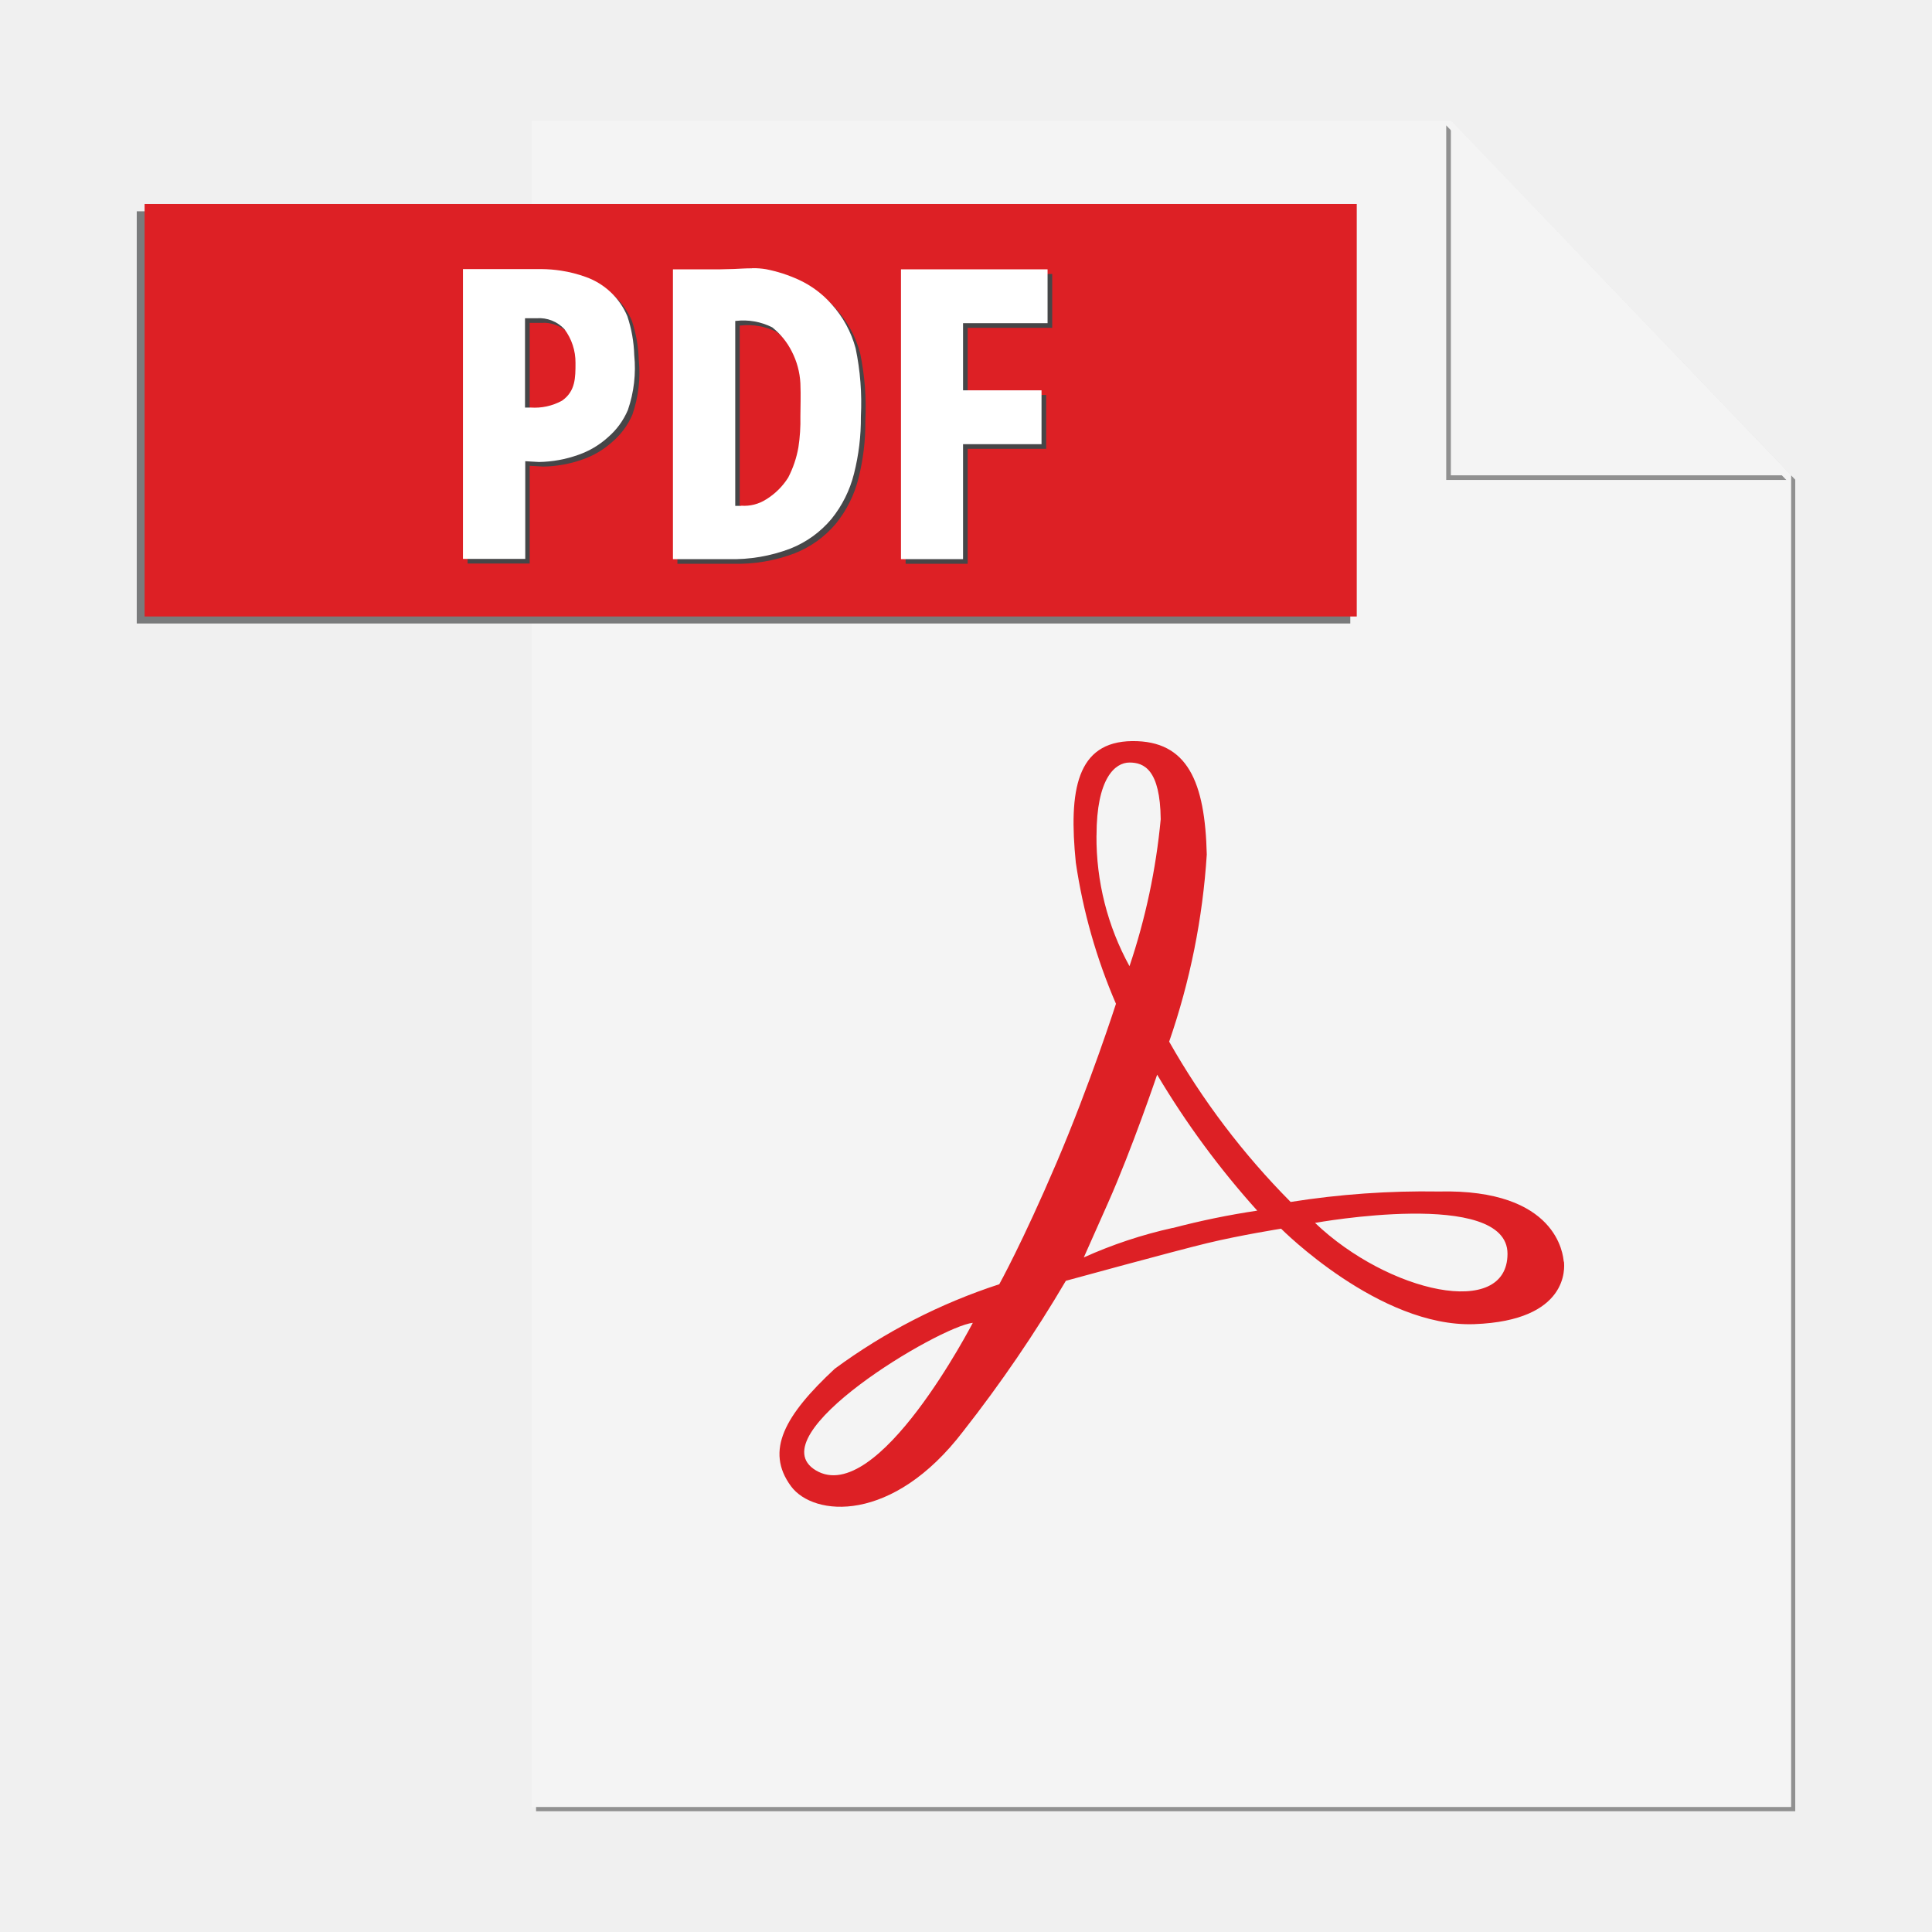
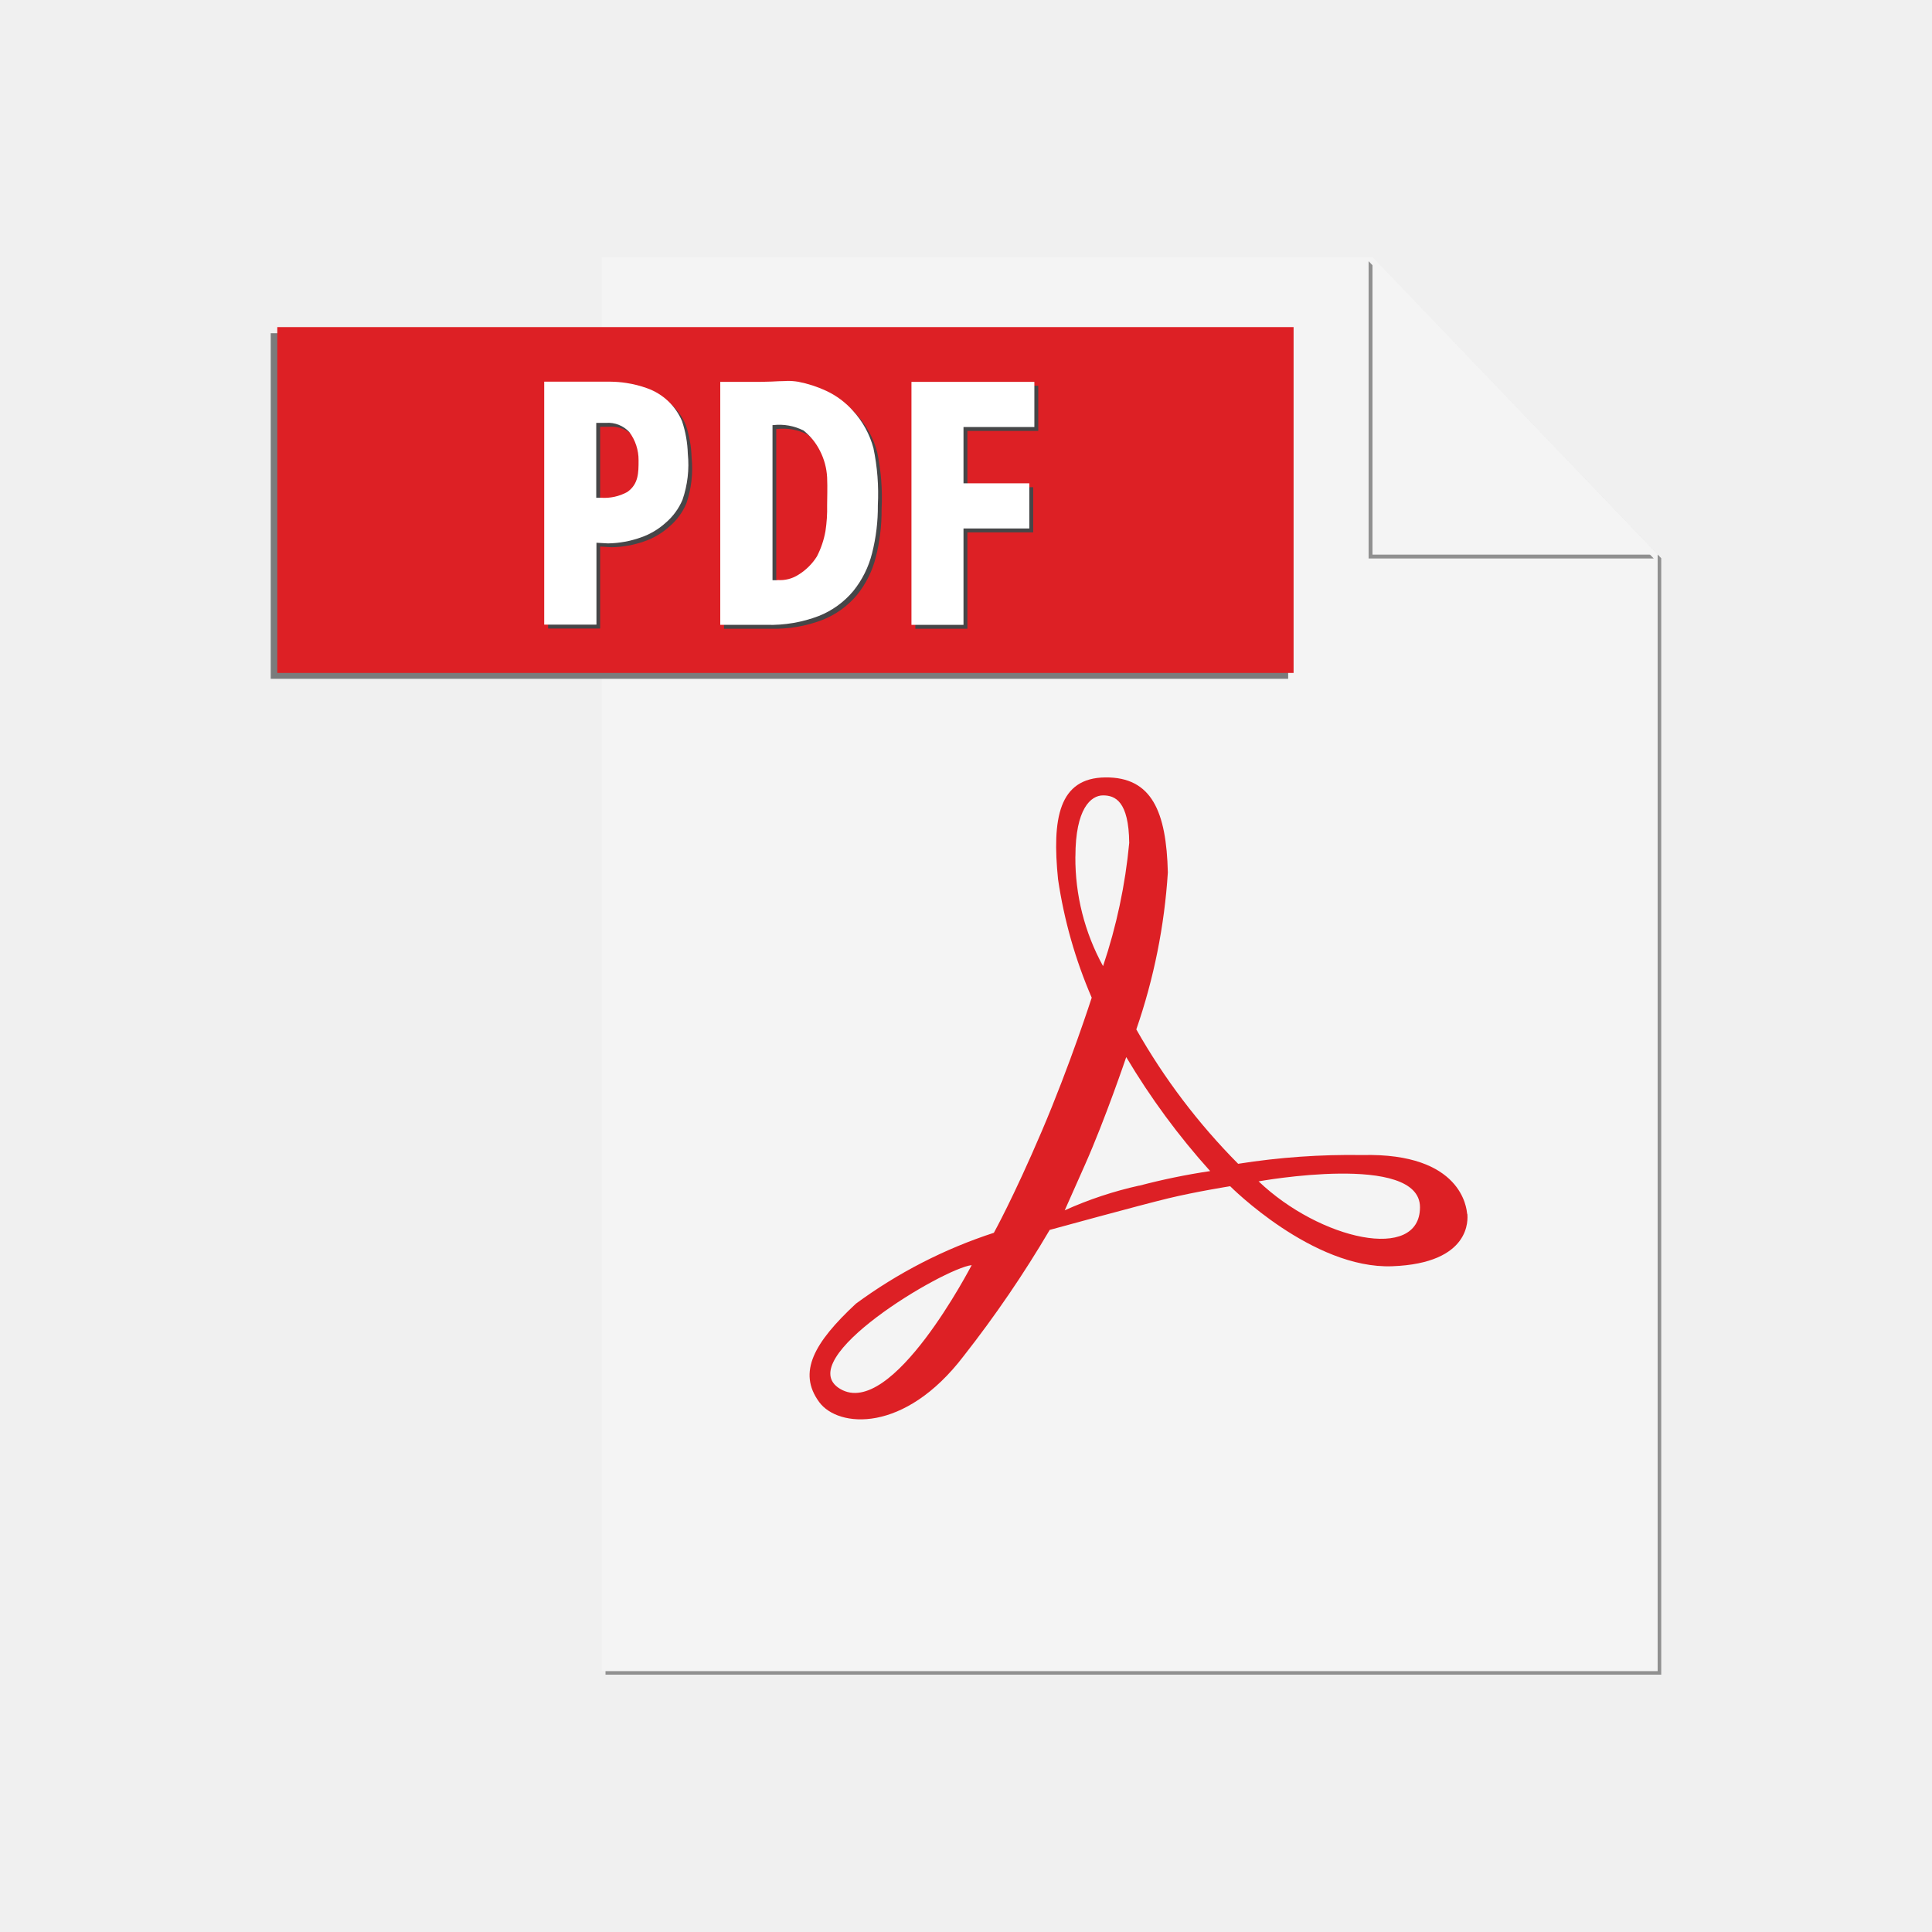
- <svg xmlns="http://www.w3.org/2000/svg" viewBox="0 0 32 32">
+ <svg xmlns="http://www.w3.org/2000/svg" width="48" height="48" viewBox="-3.083 -3.083 38.167 38.167">
  <path d="M24.1,2.072h0l5.564,5.8V29.928H8.879V30H29.735V7.945L24.1,2.072" style="fill:#909090" />
  <path d="M24.031,2H8.808V29.928H29.664V7.873L24.03,2" style="fill:#f4f4f4" />
  <path d="M8.655,3.5H2.265v6.827h20.1V3.5H8.655" style="fill:#7a7b7c" />
  <path d="M22.472,10.211H2.395V3.379H22.472v6.832" style="fill:#dd2025" />
  <path d="M9.052,4.534h-.03l-.207,0H7.745v4.8H8.773V7.715L9,7.728a2.042,2.042,0,0,0,.647-.117,1.427,1.427,0,0,0,.493-.291,1.224,1.224,0,0,0,.335-.454,2.13,2.13,0,0,0,.105-.908,2.237,2.237,0,0,0-.114-.644,1.173,1.173,0,0,0-.687-.65A2.149,2.149,0,0,0,9.37,4.56a2.232,2.232,0,0,0-.319-.026M8.862,6.828l-.089,0V5.348h.193a.57.57,0,0,1,.459.181.92.92,0,0,1,.183.558c0,.246,0,.469-.222.626a.942.942,0,0,1-.524.114" style="fill:#464648" />
  <path d="M12.533,4.521c-.111,0-.219.008-.295.011L12,4.538h-.78v4.8h.918a2.677,2.677,0,0,0,1.028-.175,1.71,1.71,0,0,0,.68-.491,1.939,1.939,0,0,0,.373-.749,3.728,3.728,0,0,0,.114-.949,4.416,4.416,0,0,0-.087-1.127,1.777,1.777,0,0,0-.4-.733,1.63,1.63,0,0,0-.535-.4,2.413,2.413,0,0,0-.549-.178,1.282,1.282,0,0,0-.228-.017m-.182,3.937-.1,0V5.392h.013a1.062,1.062,0,0,1,.6.107,1.2,1.2,0,0,1,.324.4,1.3,1.3,0,0,1,.142.526c.009.22,0,.4,0,.549a2.926,2.926,0,0,1-.033.513,1.756,1.756,0,0,1-.169.5,1.13,1.13,0,0,1-.363.36.673.673,0,0,1-.416.106" style="fill:#464648" />
  <path d="M17.43,4.538H15v4.8h1.028V7.434h1.3V6.542h-1.3V5.43h1.4V4.538" style="fill:#464648" />
  <path d="M21.781,20.255s3.188-.578,3.188.511S22.994,21.412,21.781,20.255Zm-2.357.083a7.543,7.543,0,0,0-1.473.489l.4-.9c.4-.9.815-2.127.815-2.127a14.216,14.216,0,0,0,1.658,2.252,13.033,13.033,0,0,0-1.4.288Zm-1.262-6.5c0-.949.307-1.208.546-1.208s.508.115.517.939a10.787,10.787,0,0,1-.517,2.434A4.426,4.426,0,0,1,18.161,13.841ZM13.513,24.354c-.978-.585,2.051-2.386,2.6-2.444C16.11,21.911,14.537,24.966,13.513,24.354ZM25.9,20.895c-.01-.1-.1-1.207-2.07-1.16a14.228,14.228,0,0,0-2.453.173,12.542,12.542,0,0,1-2.012-2.655,11.76,11.76,0,0,0,.623-3.1c-.029-1.2-.316-1.888-1.236-1.878s-1.054.815-.933,2.013a9.309,9.309,0,0,0,.665,2.338s-.425,1.323-.987,2.639-.946,2.006-.946,2.006a9.622,9.622,0,0,0-2.725,1.4c-.824.767-1.159,1.356-.725,1.945.374.508,1.683.623,2.853-.91a22.549,22.549,0,0,0,1.7-2.492s1.784-.489,2.339-.623,1.226-.24,1.226-.24,1.629,1.639,3.2,1.581,1.495-.939,1.485-1.035" style="fill:#dd2025" />
  <path d="M23.954,2.077V7.95h5.633L23.954,2.077Z" style="fill:#909090" />
  <path d="M24.031,2V7.873h5.633L24.031,2Z" style="fill:#f4f4f4" />
  <path d="M8.975,4.457h-.03l-.207,0H7.668v4.8H8.7V7.639l.228.013a2.042,2.042,0,0,0,.647-.117,1.428,1.428,0,0,0,.493-.291A1.224,1.224,0,0,0,10.4,6.79a2.13,2.13,0,0,0,.105-.908,2.237,2.237,0,0,0-.114-.644,1.173,1.173,0,0,0-.687-.65,2.149,2.149,0,0,0-.411-.105,2.232,2.232,0,0,0-.319-.026M8.785,6.751l-.089,0V5.271H8.89a.57.57,0,0,1,.459.181.92.92,0,0,1,.183.558c0,.246,0,.469-.222.626a.942.942,0,0,1-.524.114" style="fill:#fff" />
  <path d="M12.456,4.444c-.111,0-.219.008-.295.011l-.235.006h-.78v4.8h.918a2.677,2.677,0,0,0,1.028-.175,1.71,1.71,0,0,0,.68-.491,1.939,1.939,0,0,0,.373-.749,3.728,3.728,0,0,0,.114-.949,4.416,4.416,0,0,0-.087-1.127,1.777,1.777,0,0,0-.4-.733,1.63,1.63,0,0,0-.535-.4,2.413,2.413,0,0,0-.549-.178,1.282,1.282,0,0,0-.228-.017m-.182,3.937-.1,0V5.315h.013a1.062,1.062,0,0,1,.6.107,1.2,1.2,0,0,1,.324.4,1.3,1.3,0,0,1,.142.526c.009.22,0,.4,0,.549a2.926,2.926,0,0,1-.033.513,1.756,1.756,0,0,1-.169.5,1.13,1.13,0,0,1-.363.36.673.673,0,0,1-.416.106" style="fill:#fff" />
  <path d="M17.353,4.461h-2.43v4.8h1.028V7.357h1.3V6.465h-1.3V5.353h1.4V4.461" style="fill:#fff" />
</svg>
